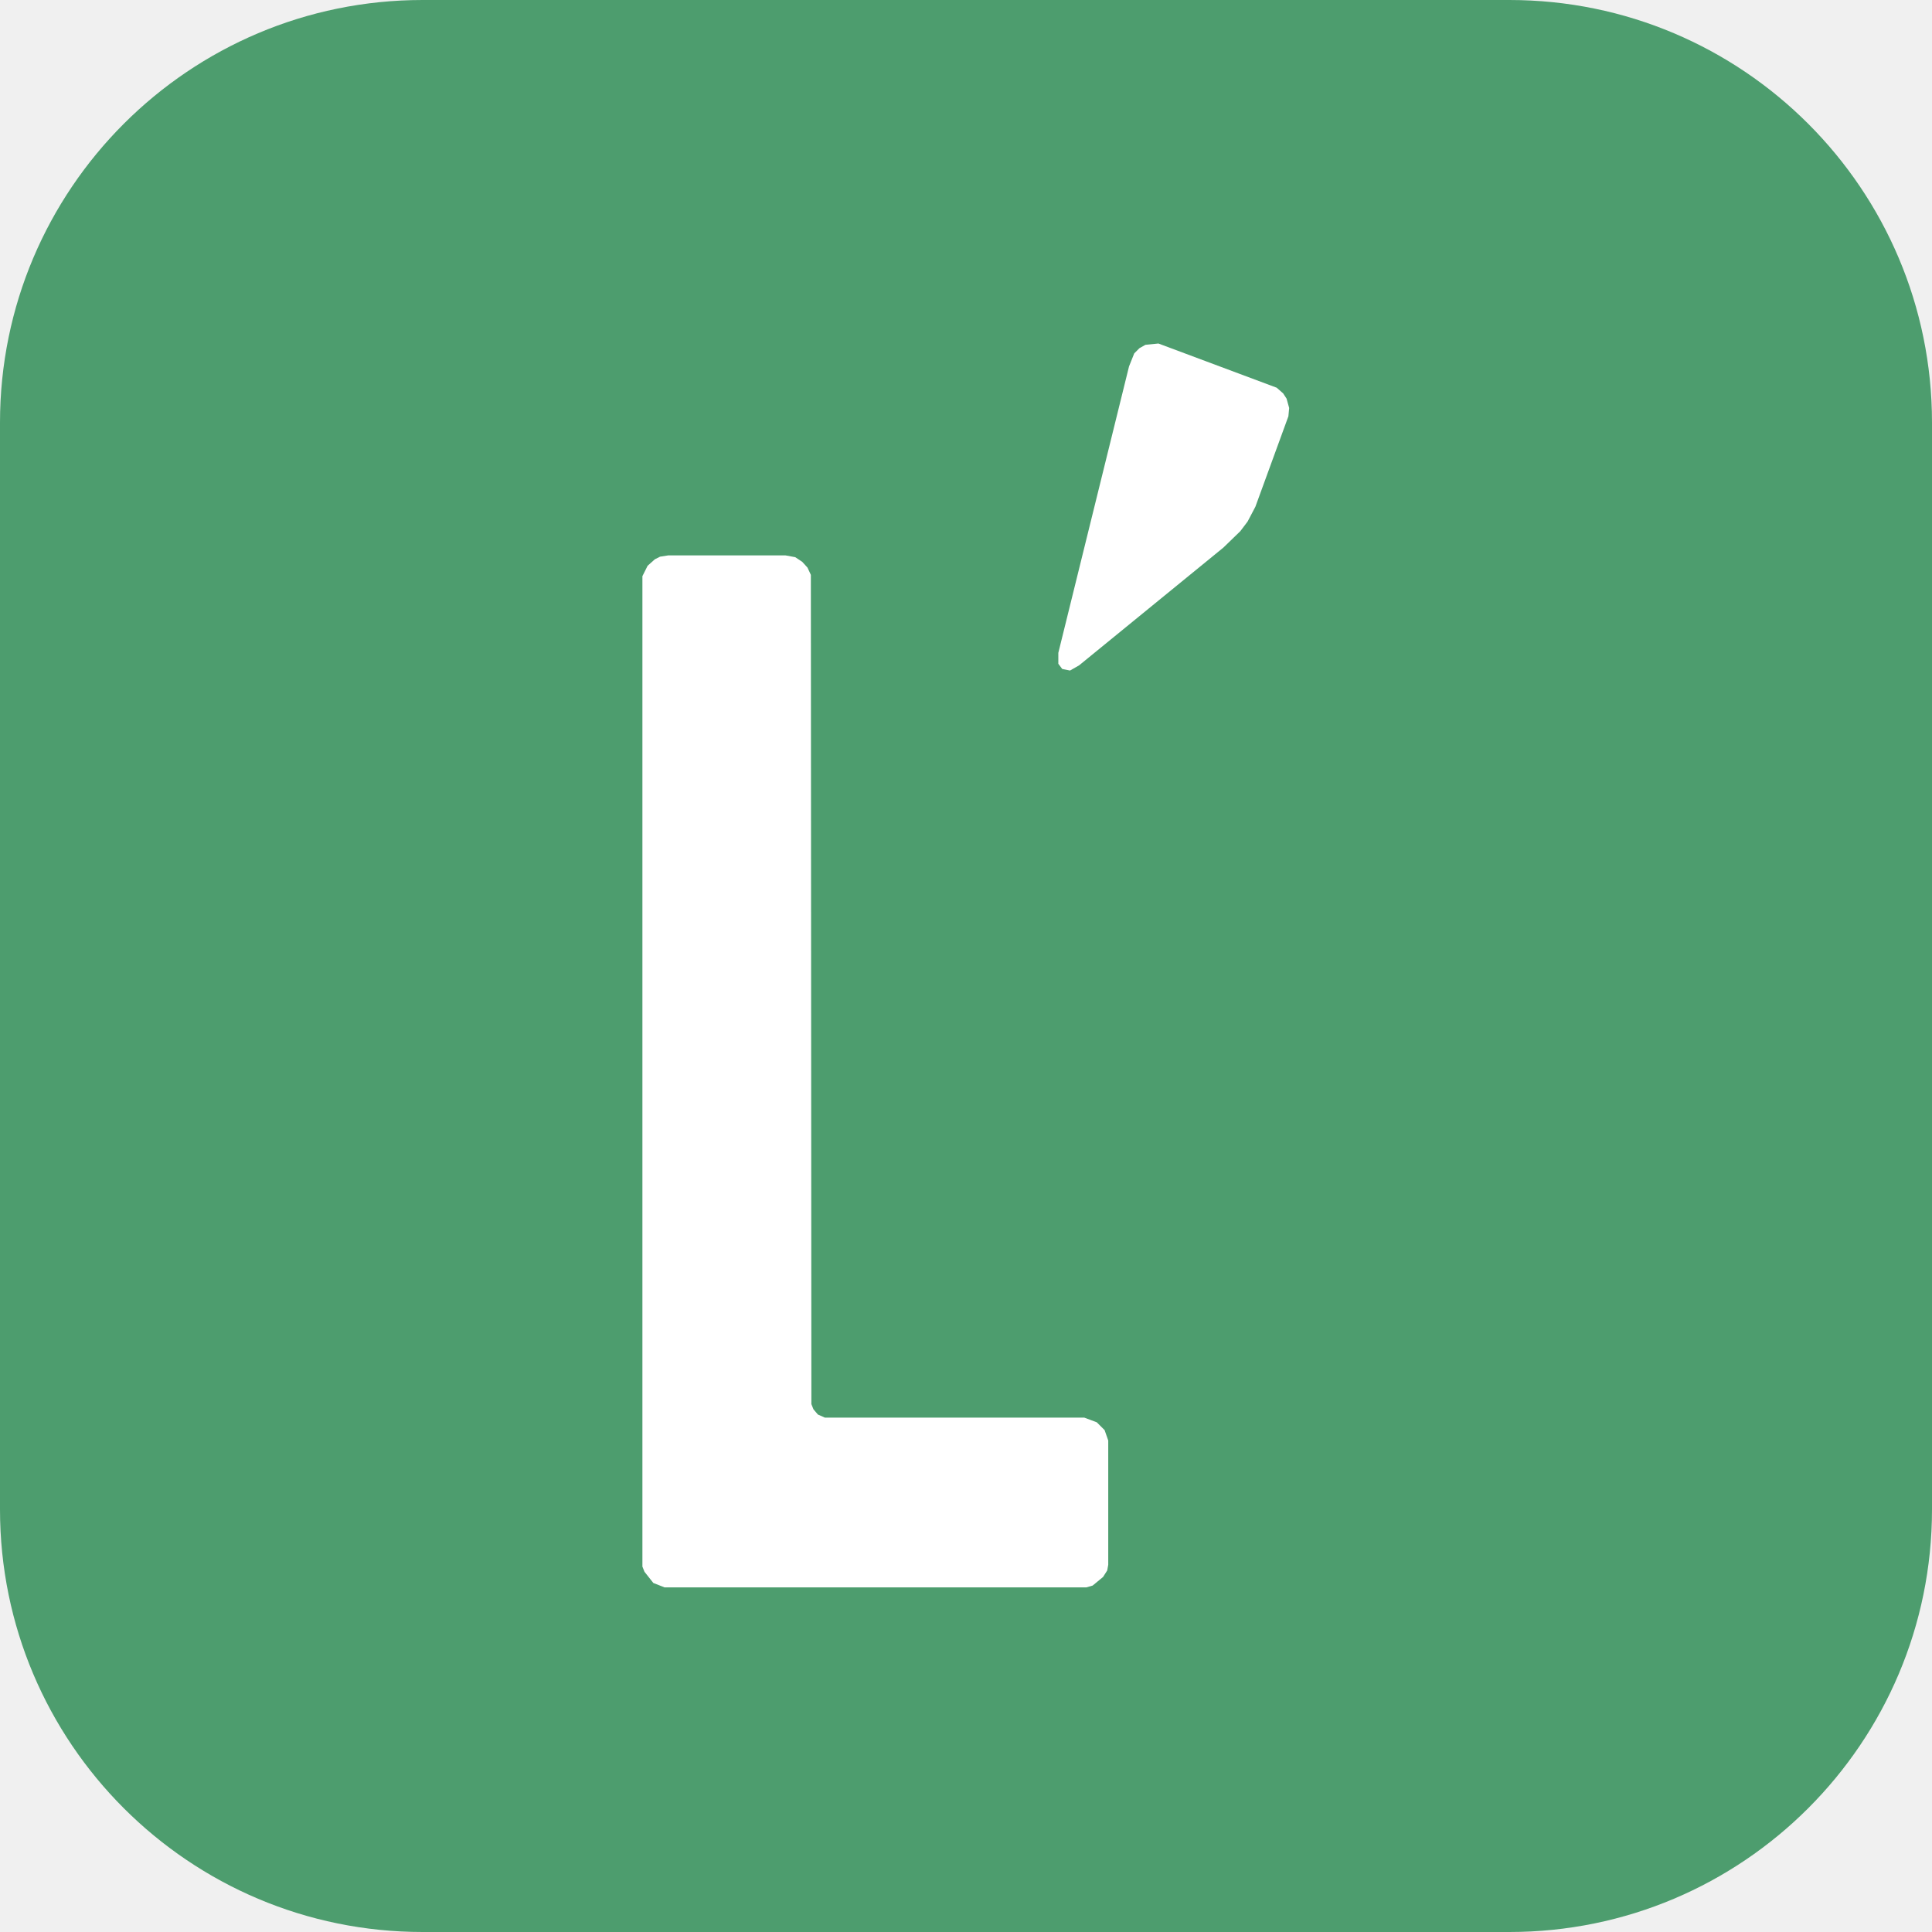
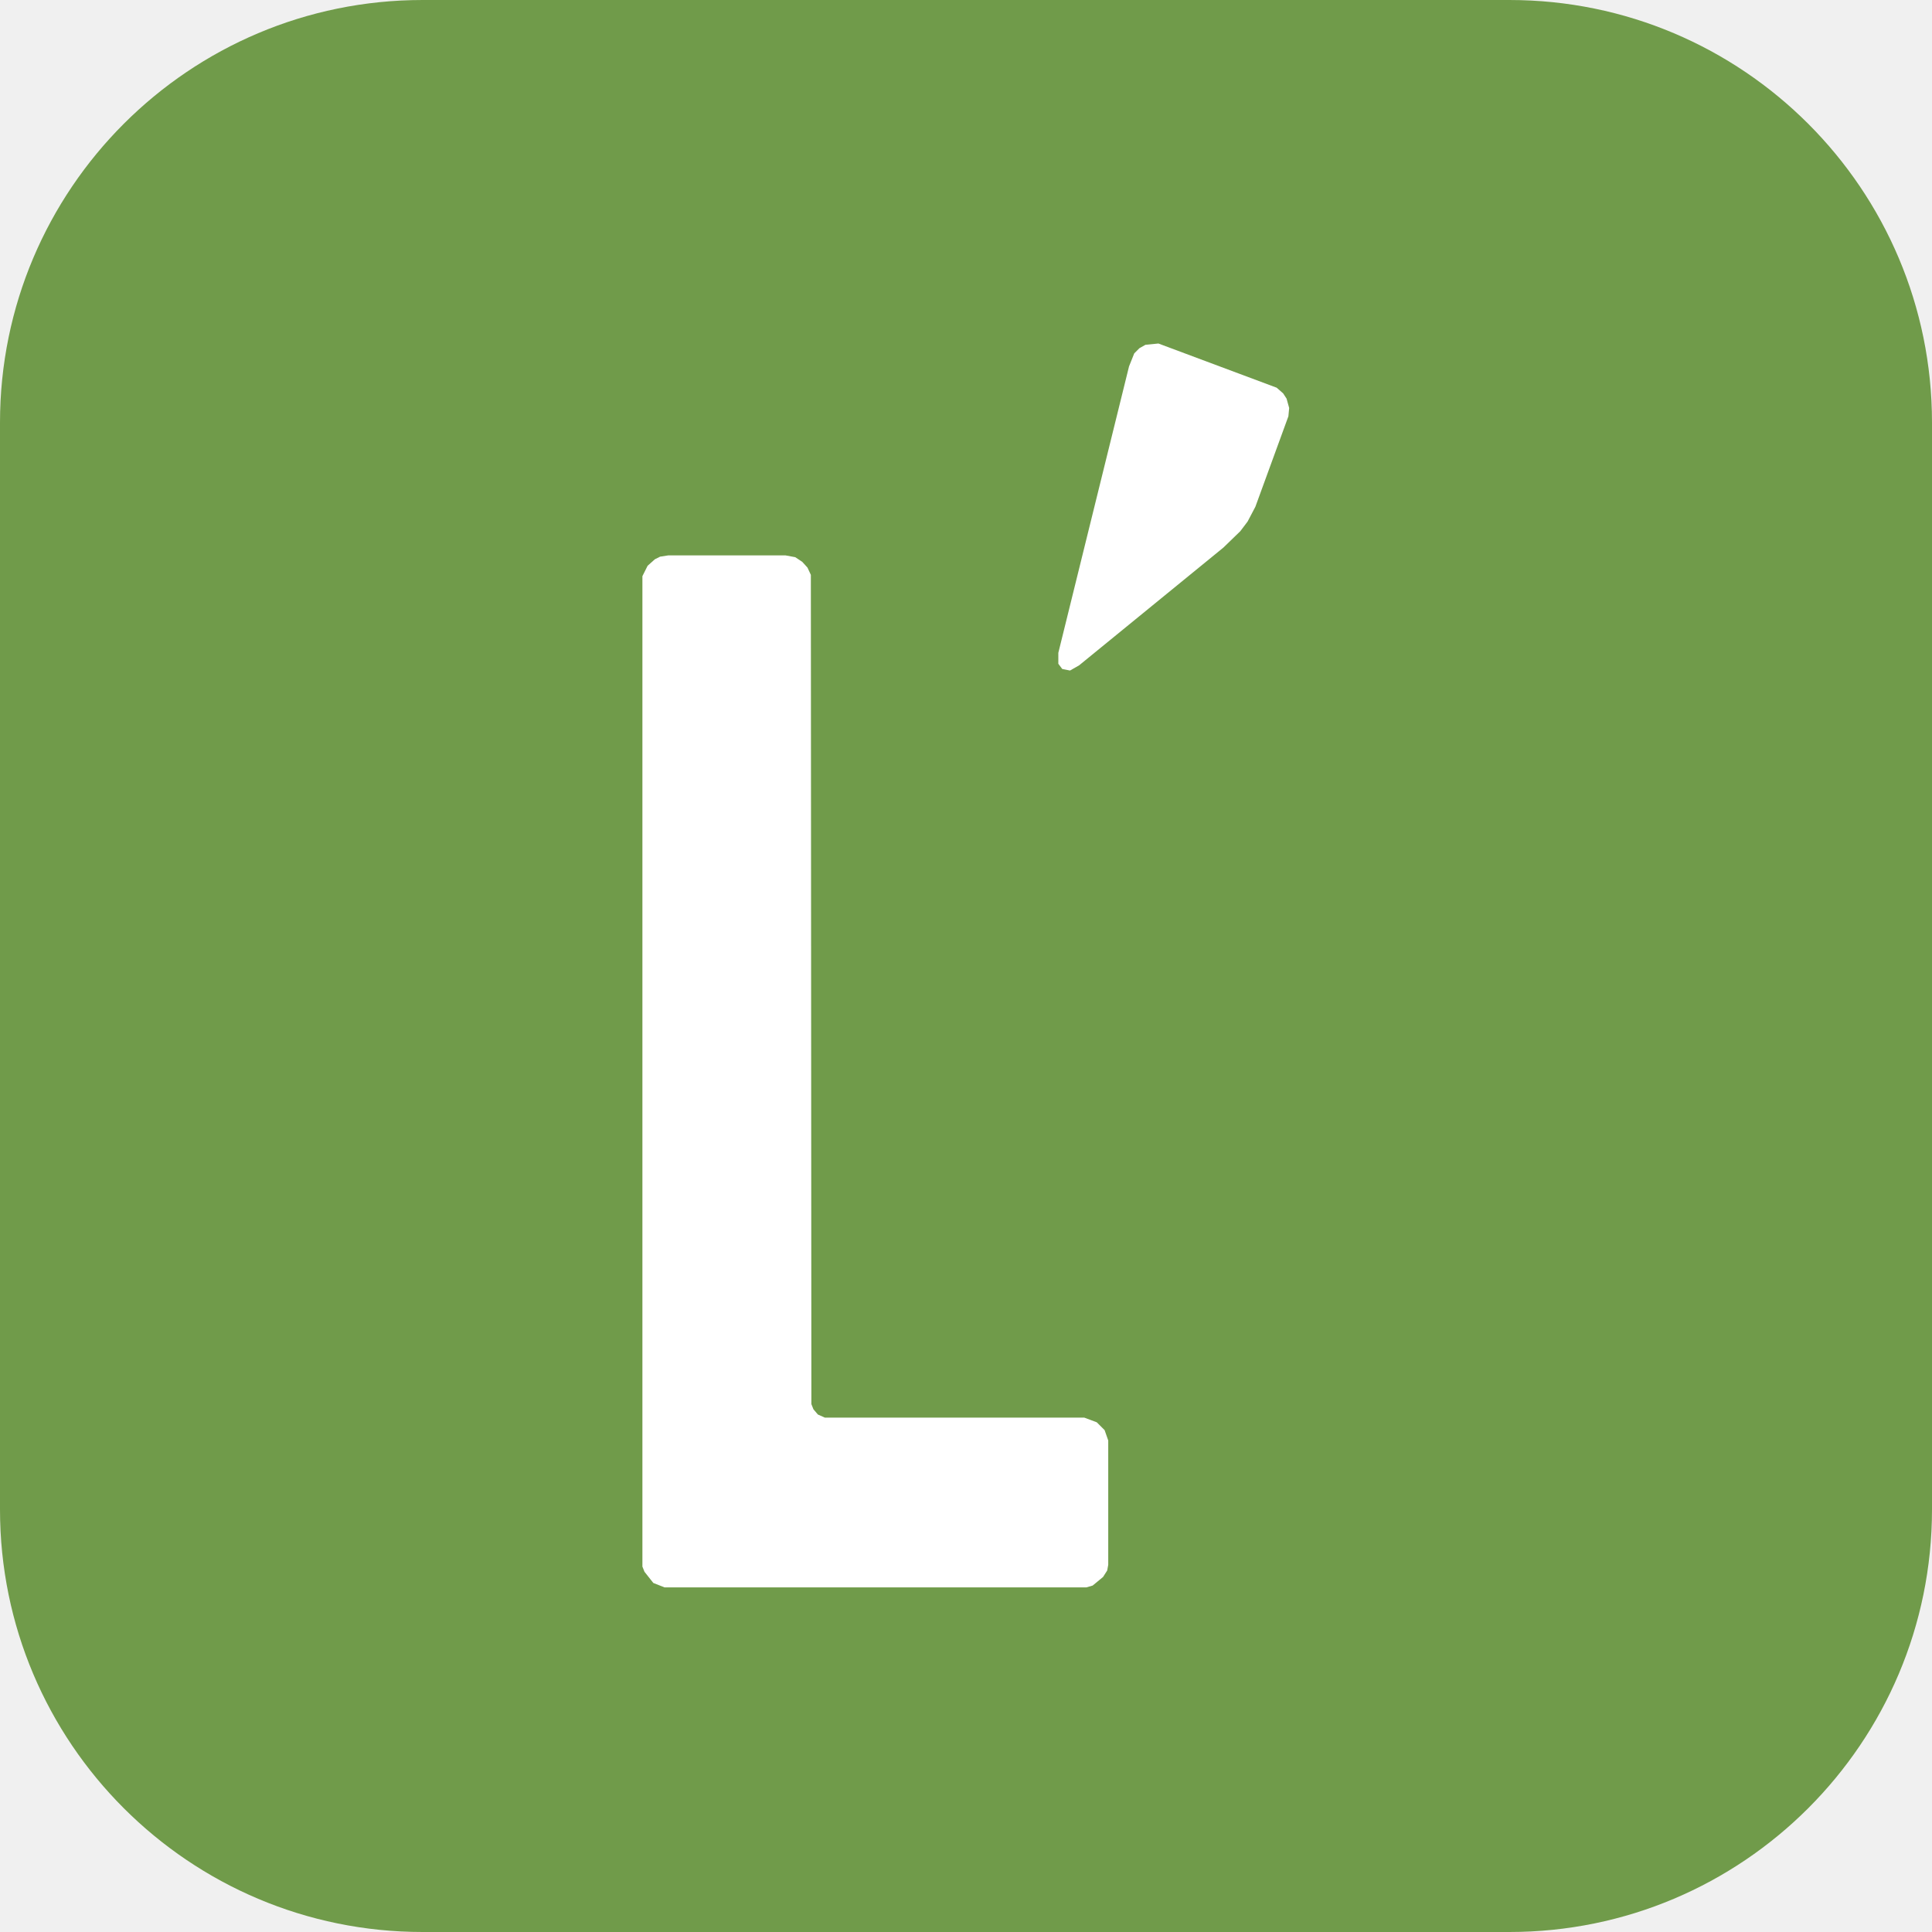
<svg xmlns="http://www.w3.org/2000/svg" viewBox="0 0 512 512">
-   <rect width="512" height="512" rx="112" fill="#4D9D6E" />
+   <rect width="512" height="512" rx="112" fill="#709B4A" />
  <path fill="#FFFFFF" fill-rule="evenodd" transform="translate(154.4 74.5) scale(0.6889)" d="M29.8 106.0 L27.8 107.0 L25.0 109.5 L23.0 113.5 L23.0 494.5 L23.8 496.5 L27.2 500.8 L31.5 502.5 L193.8 502.5 L196.2 501.8 L200.2 498.5 L201.8 496.0 L202.2 493.8 L202.2 446.0 L200.8 442.0 L197.8 439.0 L193.0 437.2 L93.2 437.2 L90.5 436.0 L88.8 434.0 L88.0 432.0 L87.8 113.0 L86.5 110.2 L84.5 108.0 L81.8 106.2 L78.0 105.5 L33.0 105.5Z M267.0 41.0 L221.5 24.0 L216.5 24.5 L214.2 25.8 L212.2 27.8 L210.2 32.8 L183.0 143.0 L183.0 147.2 L184.5 149.2 L187.5 149.8 L191.0 147.8 L246.5 102.5 L253.0 96.2 L255.8 92.5 L258.8 86.8 L271.5 52.0 L271.8 48.8 L270.8 45.2 L269.5 43.2Z" />
</svg>
